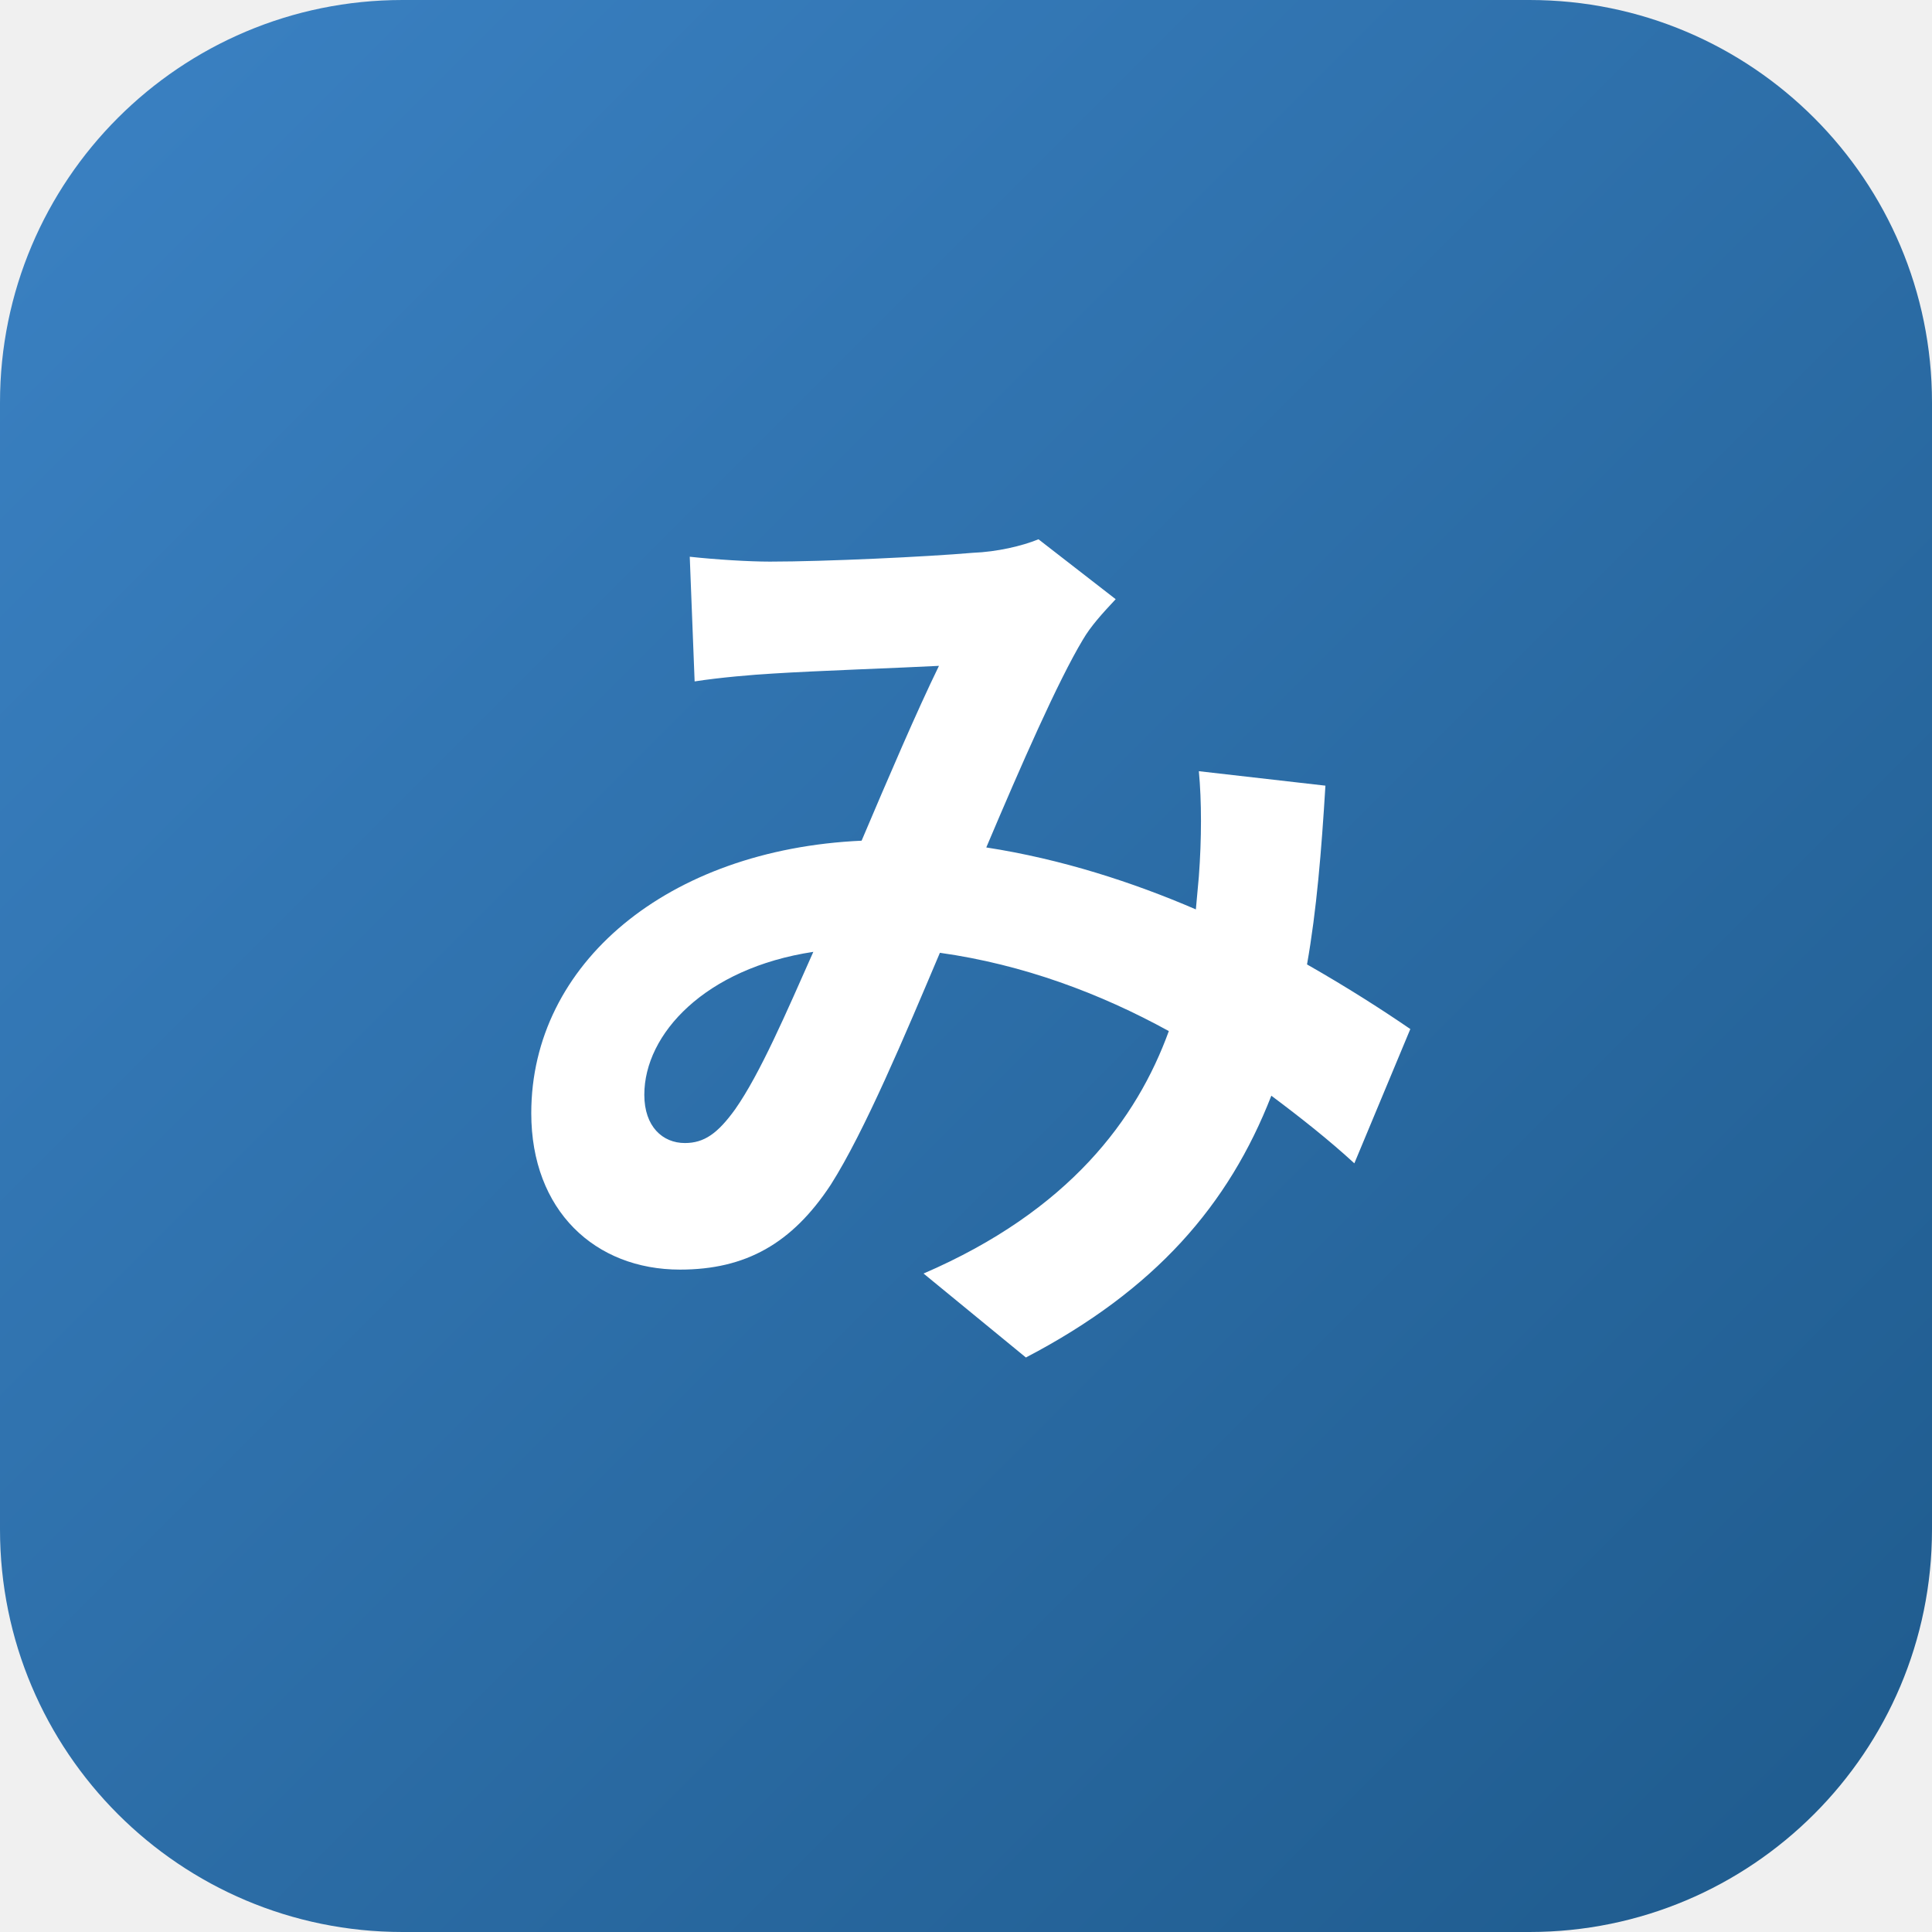
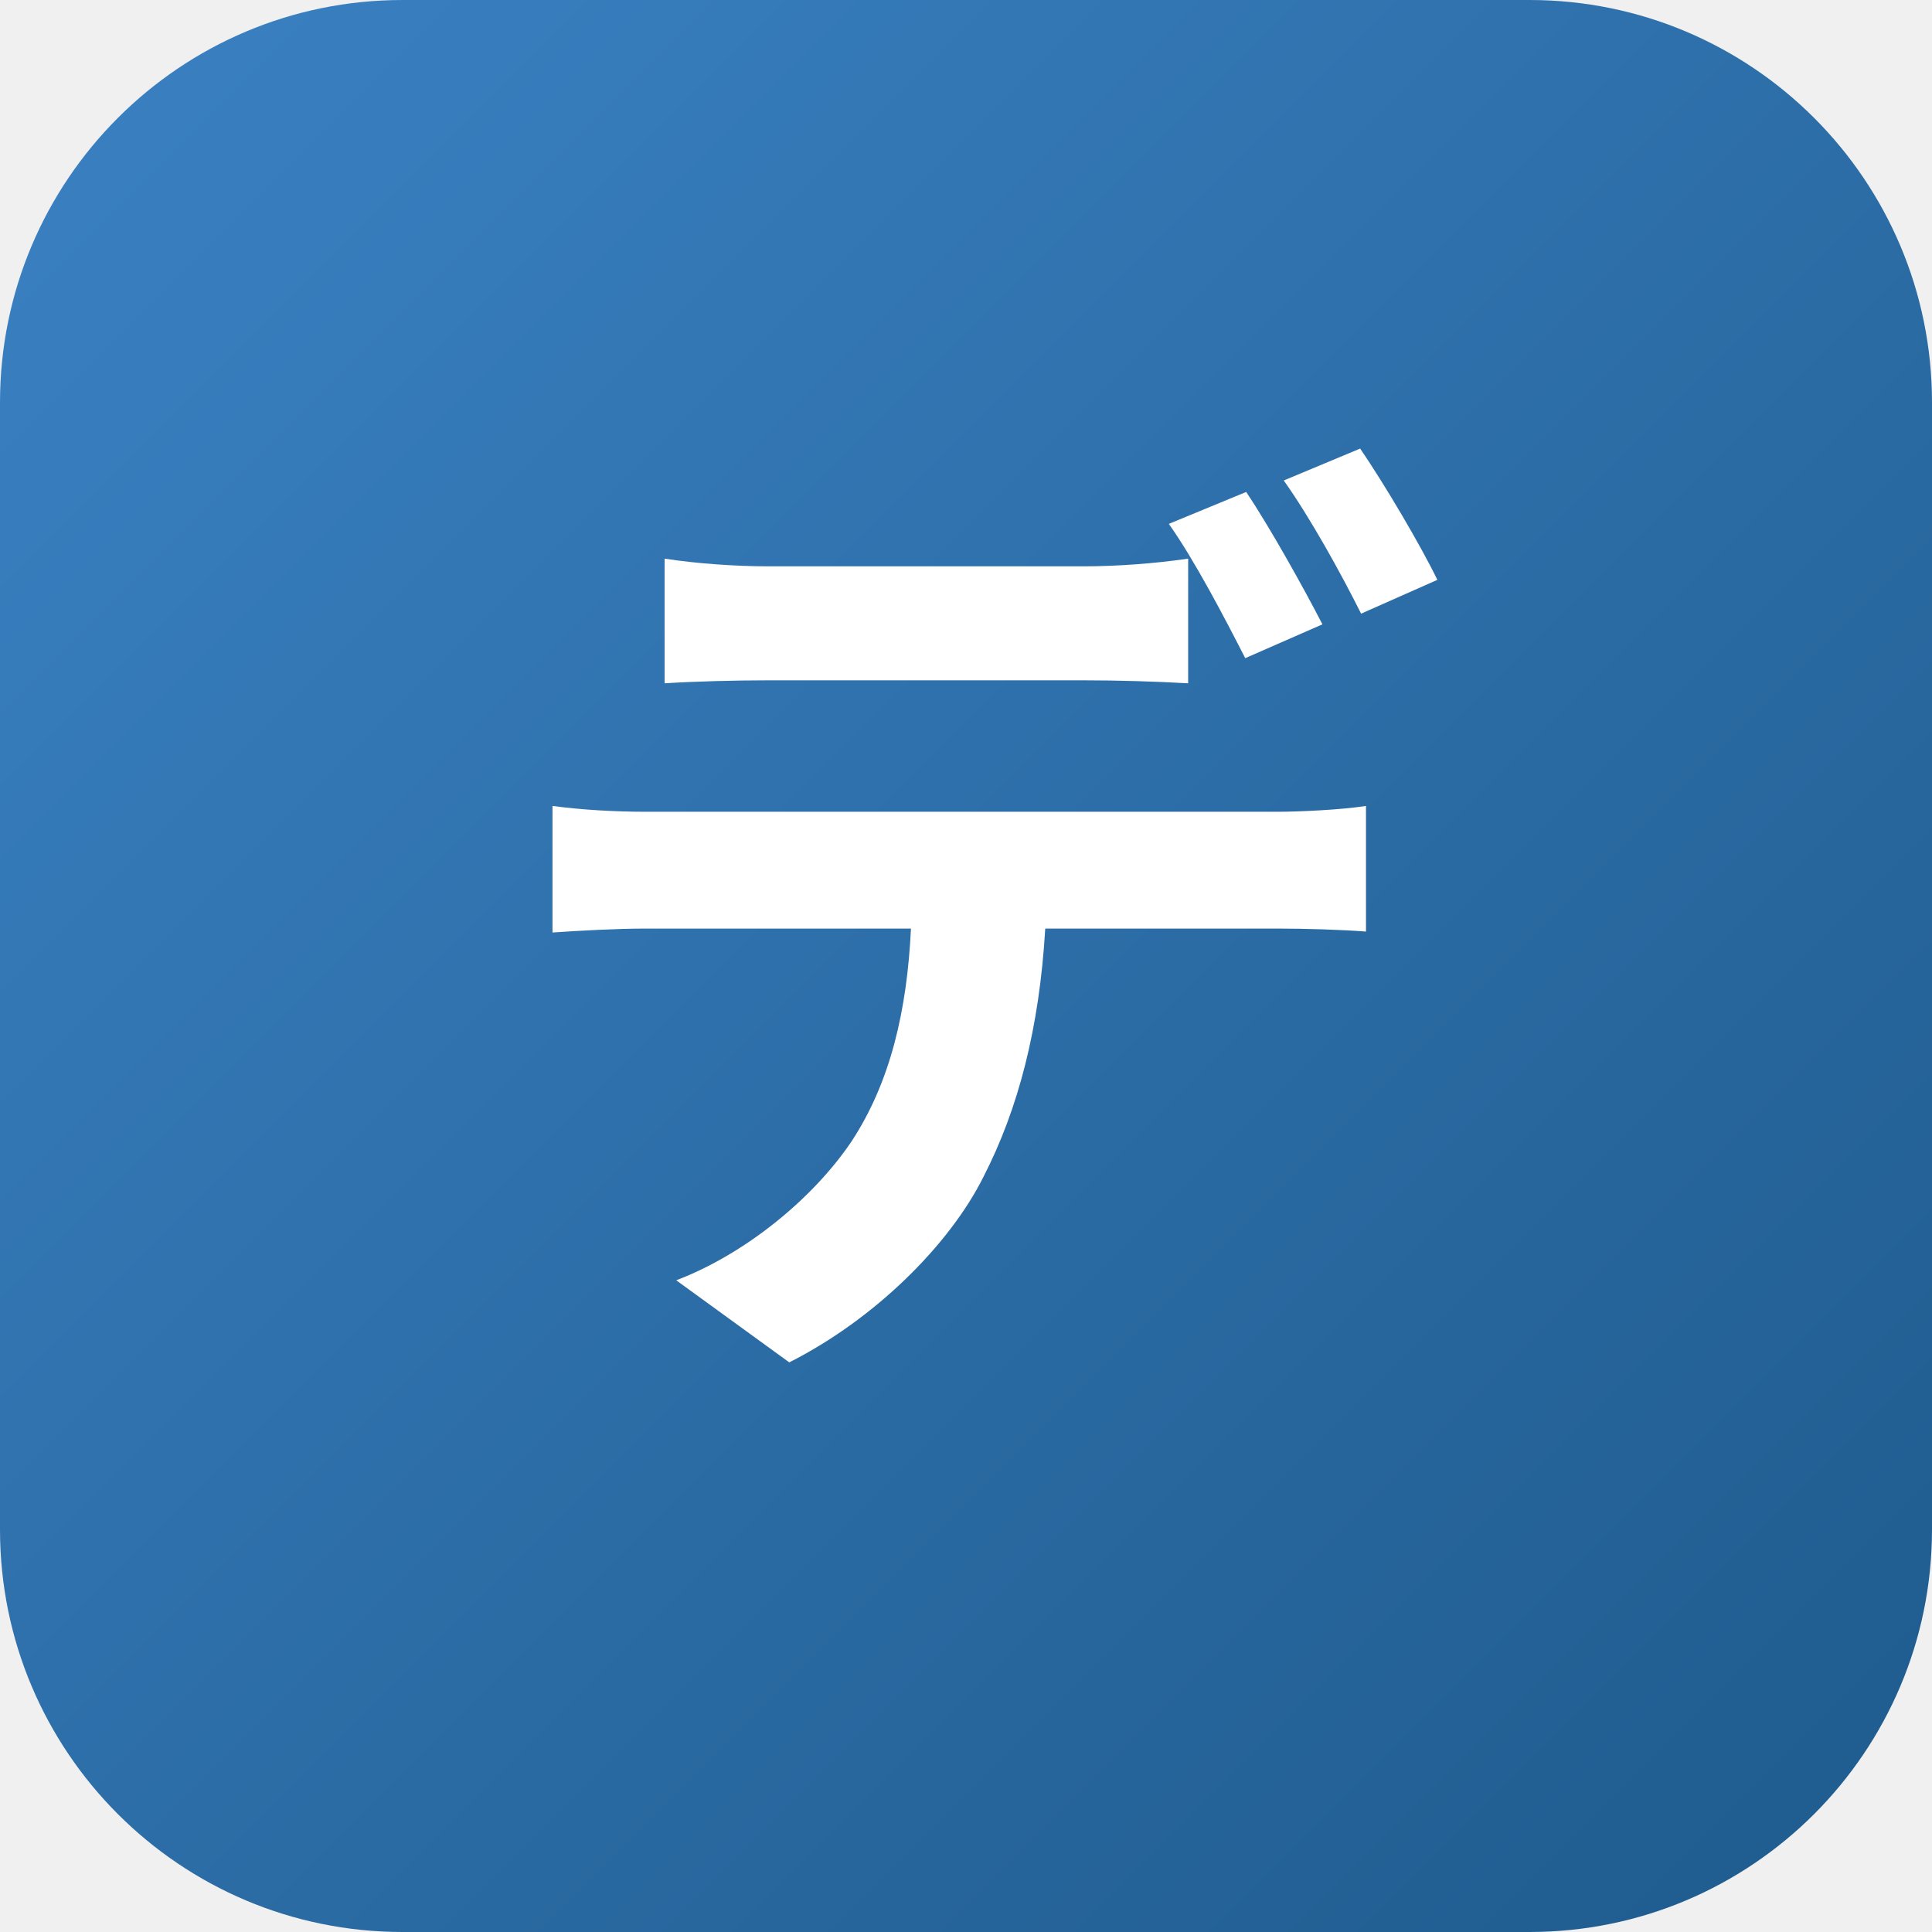
<svg xmlns="http://www.w3.org/2000/svg" width="192" height="192" viewBox="0 0 192 192" fill="none">
  <defs>
    <linearGradient id="g" x1="0" y1="0" x2="1" y2="1">
      <stop offset="0%" stop-color="#3b82c4" />
      <stop offset="100%" stop-color="#1e5a8c" />
    </linearGradient>
  </defs>
  <rect width="192" height="192" rx="40" fill="url(#g)" />
-   <text x="96" y="128" font-family="'Noto Sans JP', 'Hiragino Sans', sans-serif" font-size="96" font-weight="700" fill="white" text-anchor="middle">み</text>
+   <text x="96" y="128" font-family="'Noto Sans JP', 'Hiragino Sans', sans-serif" font-size="96" font-weight="700" fill="white" text-anchor="middle">デ</text>
</svg>
